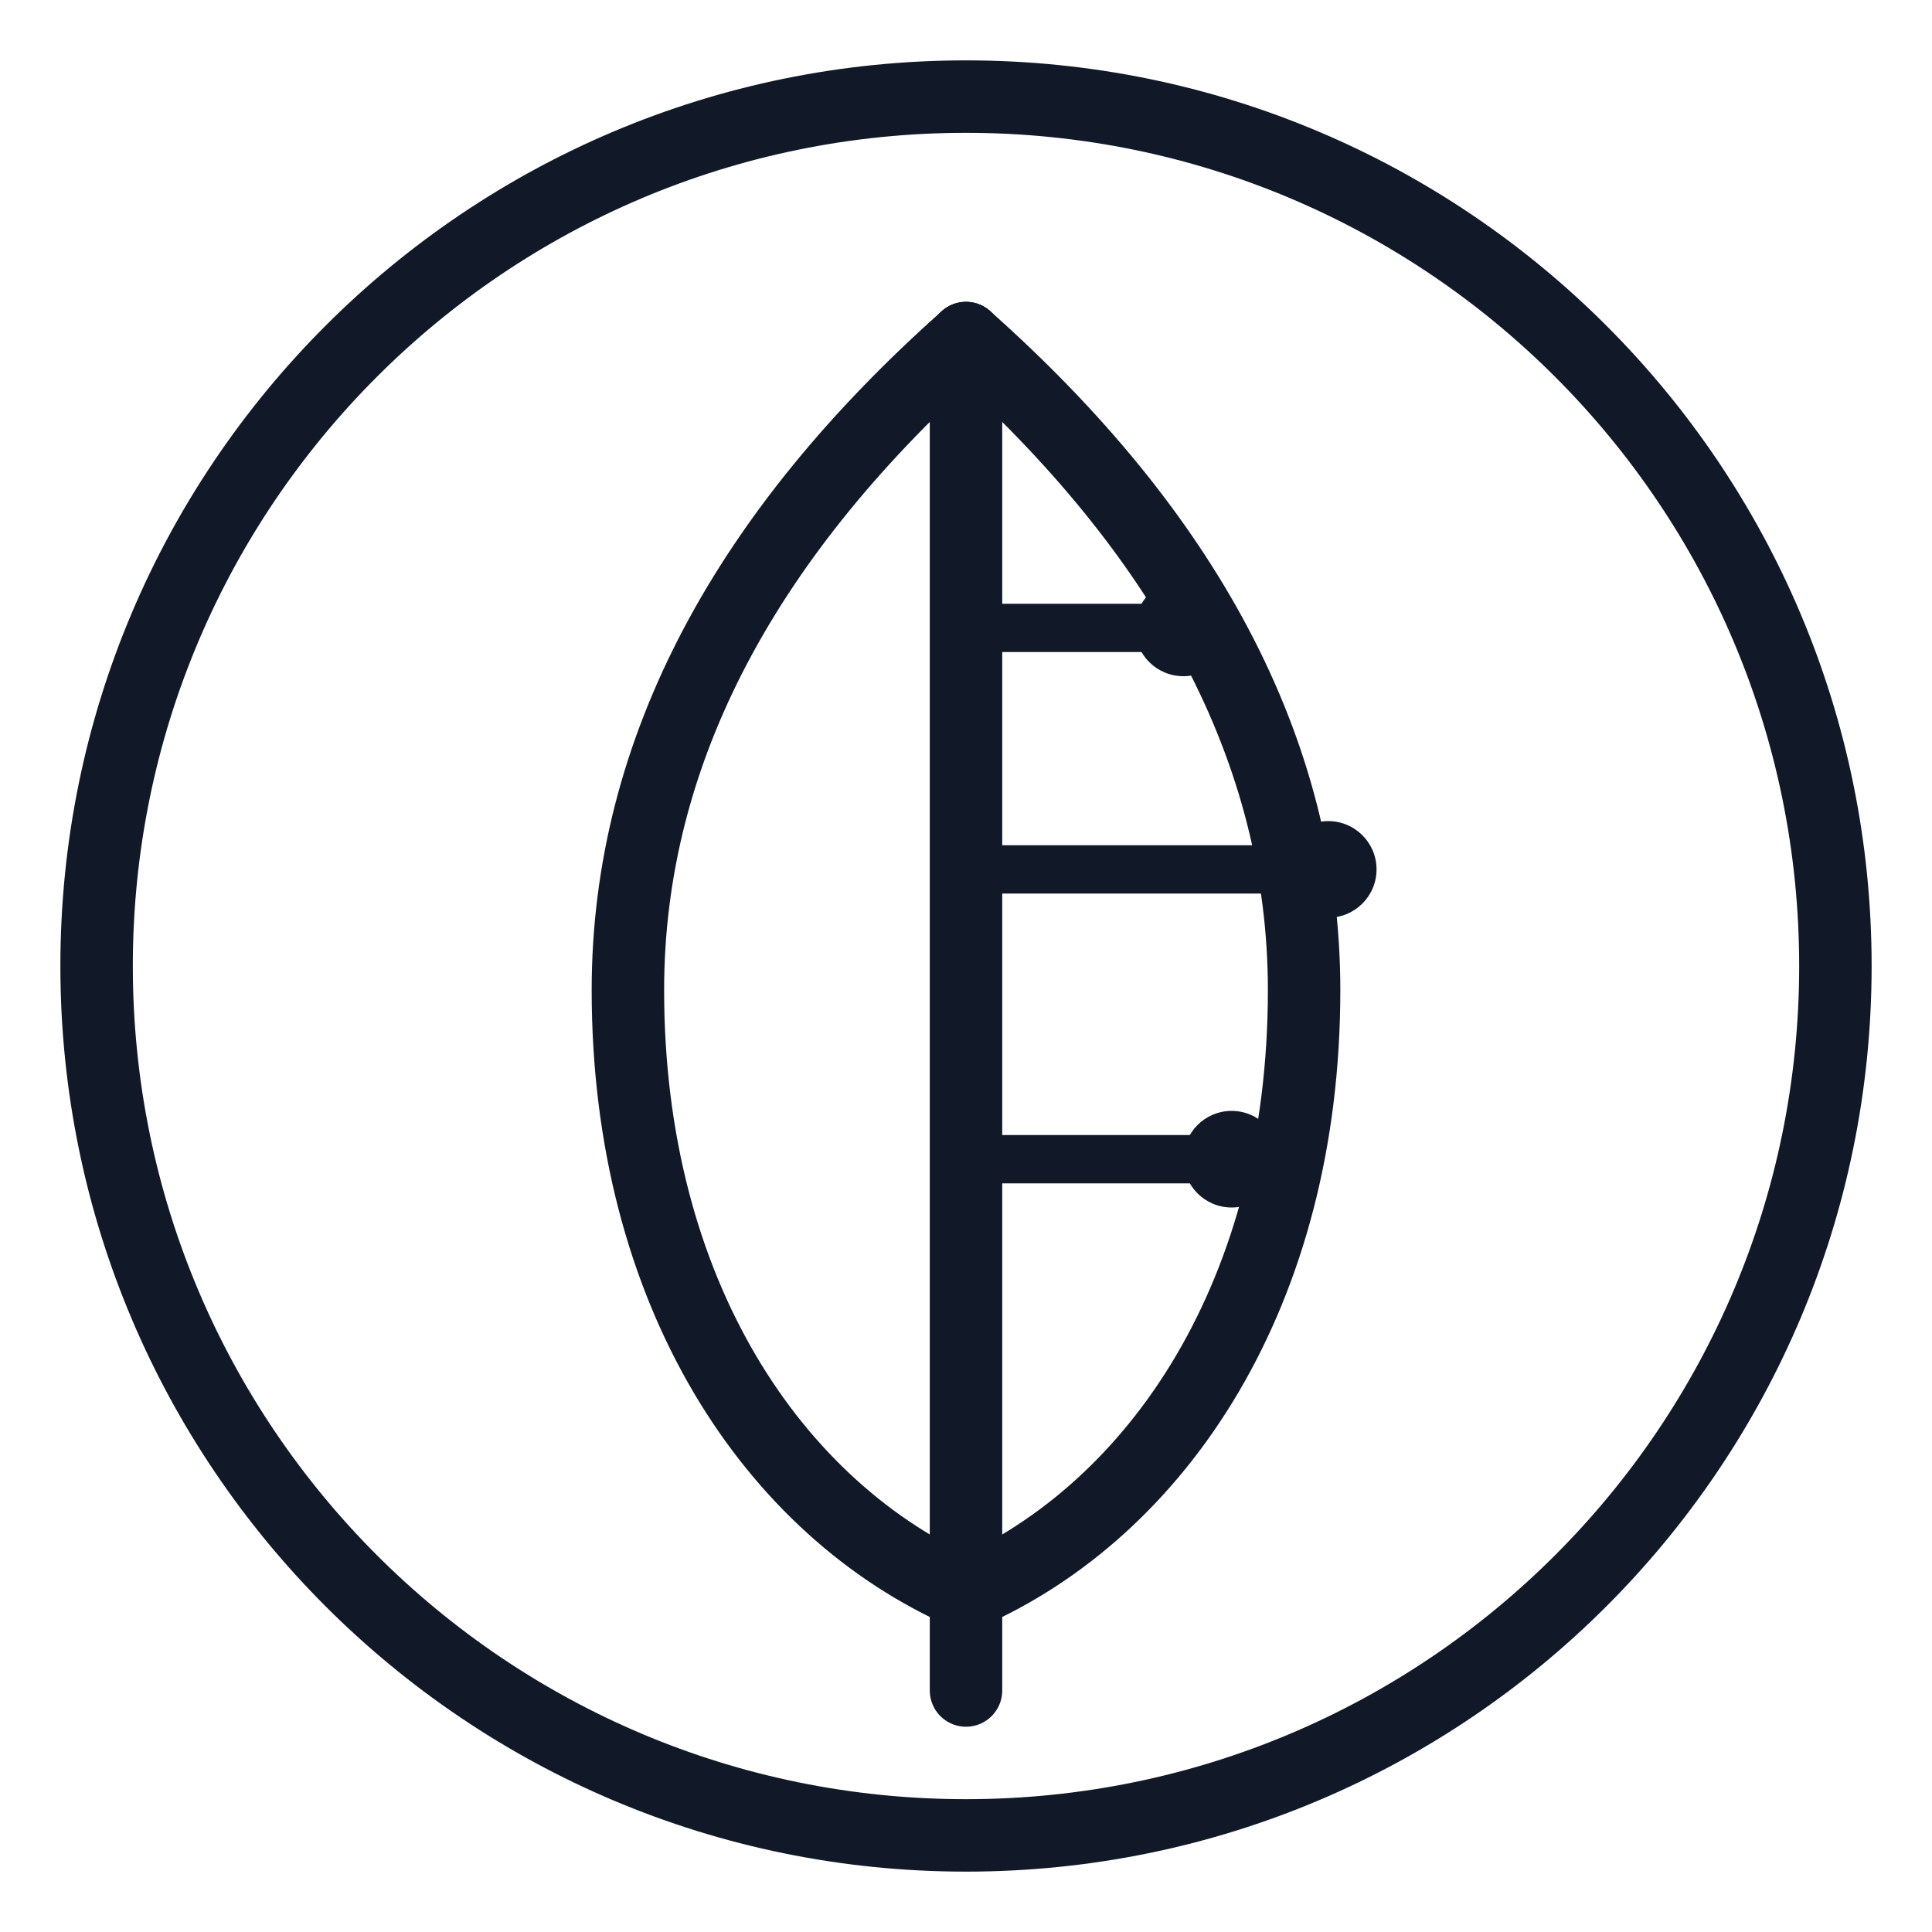
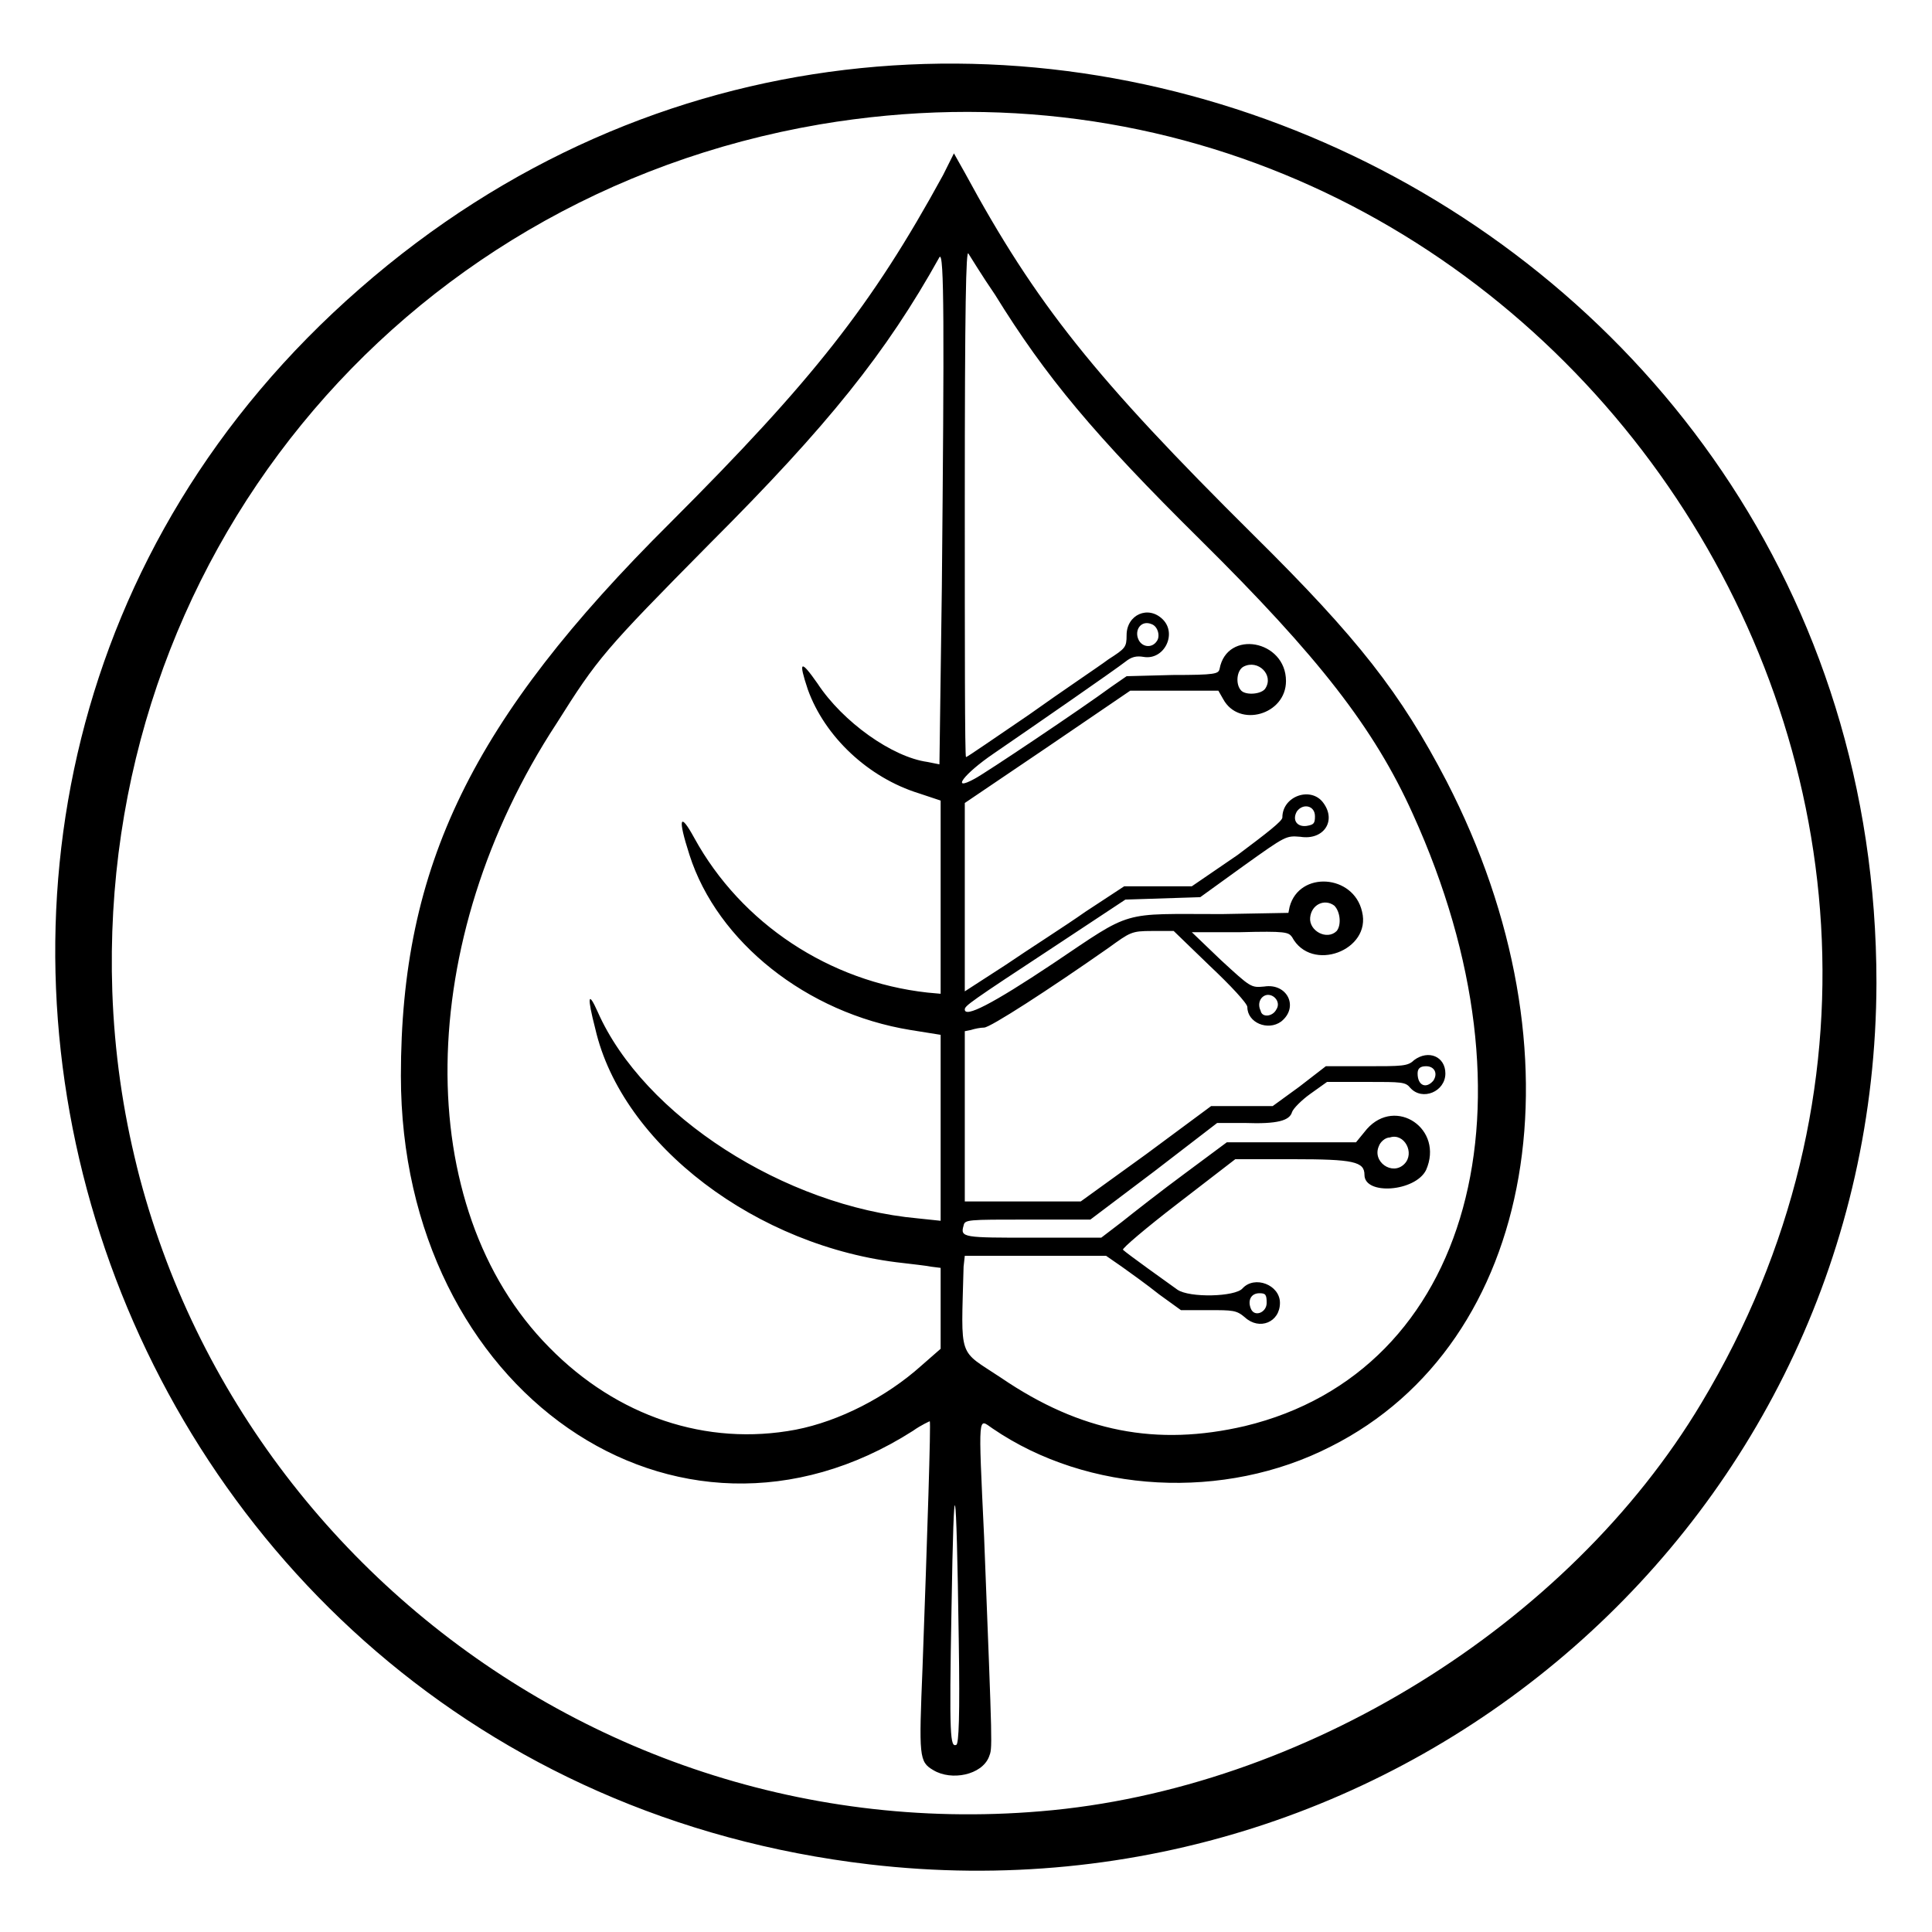
- <svg xmlns="http://www.w3.org/2000/svg" width="160" height="160" viewBox="0 0 160 160" role="img" aria-labelledby="title desc">
-   <circle cx="80" cy="80" r="72" fill="none" stroke="#111827" stroke-width="6" />
-   <path d="M80 28c-18 16-28 34-28 54 0 25 12 43 28 50" fill="none" stroke="#111827" stroke-width="6" stroke-linecap="round" />
-   <path d="M80 28c18 16 28 34 28 54 0 25-12 43-28 50" fill="none" stroke="#111827" stroke-width="6" stroke-linecap="round" />
-   <line x1="80" y1="28" x2="80" y2="140" stroke="#111827" stroke-width="6" stroke-linecap="round" />
-   <circle cx="98" cy="52" r="4" fill="#111827" />
-   <circle cx="110" cy="72" r="4" fill="#111827" />
-   <circle cx="102" cy="96" r="4" fill="#111827" />
-   <path d="M80 52h18" stroke="#111827" stroke-width="4" stroke-linecap="round" />
-   <path d="M80 72h30" stroke="#111827" stroke-width="4" stroke-linecap="round" />
-   <path d="M80 96h22" stroke="#111827" stroke-width="4" stroke-linecap="round" />
+ <svg xmlns="http://www.w3.org/2000/svg" width="160" height="160" viewBox="0 0 160 160" role="img" aria-labelledby="t">
+   <path fill="currentColor" fill-rule="evenodd" d="M72 154.4C7.1 146.8 -18.9 66.4 29.8 23.9C78.5 -18.7 155.4 16.5 155.4 81.4C155.3 125.5 116.5 159.6 72 154.4ZM86.2 150C107.9 148.2 129.9 134.6 140.9 116.2C171.7 64.9 127.1 0.3 67.9 10.3C32.8 16.3 8.1 46.6 9.3 82.1C10.7 122.3 46 153.4 86.2 150ZM77.3 146.6C76.1 145.9 76.1 145.5 76.4 138.1C76.8 127.1 77.1 117.8 77 117.7C77 117.7 76.3 118 75.6 118.5C56 131 33.2 115.2 33.2 89.1C33.2 71.7 39.1 59.6 55.5 43.3C67.3 31.5 72.2 25.3 78.1 14.5L79 12.7 79.9 14.3C85.8 25.2 90.7 31.3 103.8 44.3C112.5 52.9 116 57.4 119.8 64.7C131.4 87.2 127.3 111.2 110.2 119.8C101.4 124.3 90.1 123.7 82.2 118.3C81 117.5 81 116.7 81.5 127.3C82.2 145.3 82.2 144.7 81.9 145.5C81.3 147 78.8 147.5 77.3 146.6ZM79.4 135.8C79.2 122 79 120.9 78.8 133.2C78.6 144 78.7 144.7 79.2 144.5C79.4 144.4 79.5 142.2 79.4 135.8ZM65.9 118.4C69.5 117.7 73.4 115.7 76.3 113.1L77.9 111.7 77.9 108.4L77.9 105 77.1 104.9C76.6 104.8 75.6 104.7 74.8 104.6C62.7 103.3 51.5 94.8 49.3 85.2C48.6 82.5 48.7 82 49.5 83.8C53.3 92.4 65 99.9 76 100.9L77.9 101.1 77.9 93.4L77.9 85.7 75.4 85.3C66.8 83.9 59.4 78 57.1 70.8C56.1 67.7 56.3 67.2 57.5 69.4C61.4 76.5 68.7 81.3 76.8 82.2L77.9 82.3 77.9 74.3L77.9 66.3 76.1 65.7C71.9 64.4 68.3 61 66.9 57.1C66.1 54.7 66.3 54.6 67.7 56.6C69.8 59.8 73.9 62.7 76.8 63.1L77.8 63.3 78 48.6C78.2 27.2 78.2 20.7 77.8 21.3C73.4 29.2 68.6 35.2 58.8 45C50 53.9 49.5 54.5 46.1 59.9C34.3 77.9 34 100 45.5 111.6C51.1 117.3 58.5 119.8 65.9 118.4ZM103.1 118.1C121.8 113.6 127.9 91.4 117 67.4C113.8 60.3 109.2 54.4 99.4 44.7C90.6 36 86.6 31.2 82.4 24.4C81.3 22.8 80.4 21.3 80.2 21C80 20.6 79.9 25.2 79.9 41.6C79.9 53.2 79.9 62.7 80 62.7C80.1 62.7 82.4 61.1 85.2 59.2C88 57.2 91 55.2 91.8 54.6C93.2 53.7 93.3 53.6 93.3 52.6C93.3 50.9 95.1 50.1 96.3 51.3C97.5 52.5 96.4 54.7 94.7 54.4C94.1 54.3 93.7 54.4 93.2 54.8C92.3 55.5 85.8 60 82.3 62.4C79.8 64.1 78.7 65.6 80.7 64.5C81.5 64.1 89.7 58.6 92 56.9L93.3 56 97.1 55.9C100.7 55.9 100.9 55.8 101 55.4C101.6 52.1 106.5 53 106.5 56.4C106.5 59.2 102.6 60.3 101.3 57.9L100.9 57.2 97.3 57.2L93.6 57.2 86.7 61.9L79.9 66.5 79.9 74.3L79.9 82.1 83.3 79.9C85.2 78.6 88.2 76.7 89.9 75.5L93.1 73.4 95.9 73.4L98.7 73.4 102.5 70.8C104.9 69 106.2 68 106.2 67.7C106.2 65.9 108.6 65.1 109.6 66.5C110.7 68 109.6 69.6 107.7 69.3C106.5 69.2 106.5 69.2 103 71.7L99.4 74.3 96.3 74.4L93.2 74.5 87.3 78.4C80.3 83 79.9 83.3 79.9 83.6C79.9 84.3 82.1 83.2 87.2 79.8C93.9 75.3 92.7 75.7 101.2 75.7L106.7 75.6 106.8 75.1C107.6 72.1 112.1 72.4 112.8 75.5C113.6 78.7 108.6 80.6 107 77.6C106.7 77.2 106.5 77.1 102.7 77.2L98.7 77.2 101.1 79.5C103.6 81.8 103.6 81.8 104.7 81.7C106.6 81.4 107.6 83.4 106.1 84.6C105 85.4 103.3 84.7 103.3 83.4C103.3 83.1 101.9 81.6 100.2 80L97.2 77.1 95.4 77.1C93.7 77.1 93.6 77.2 91.8 78.5C86.8 82 82 85.1 81.5 85.1C81.2 85.1 80.7 85.2 80.4 85.3L79.9 85.4 79.9 92.4L79.9 99.5 84.7 99.5L89.5 99.5 94.9 95.6L100.3 91.6 102.9 91.6L105.4 91.6 107.6 90L109.8 88.3 113.2 88.3C116.1 88.3 116.6 88.3 117.1 87.8C118.3 86.9 119.7 87.5 119.7 88.9C119.7 90.4 117.8 91.2 116.8 90.1C116.4 89.6 116.1 89.6 113.2 89.6L109.9 89.6 108.5 90.6C107.8 91.1 107.1 91.8 107 92.1C106.8 92.8 105.8 93.1 103.1 93L100.8 93 95.6 97L90.3 101 85.1 101C80.1 101 79.9 101 79.8 101.5C79.5 102.5 79.8 102.5 85.5 102.5L91.2 102.5 92.9 101.2C93.9 100.4 96.2 98.6 98.1 97.2L101.6 94.6 106.9 94.6L112.3 94.6 113.2 93.5C115.6 90.8 119.6 93.5 118.1 96.9C117.2 98.7 113 99 113 97.3C113 96.2 112.1 96 107.1 96L102.3 96 97.5 99.7C94.9 101.7 92.9 103.4 93 103.5C93.3 103.8 96.8 106.3 97.5 106.8C98.5 107.5 102.3 107.4 102.9 106.7C103.9 105.6 106 106.4 106 107.9C106 109.5 104.3 110.2 103.1 109.1C102.4 108.5 102.1 108.5 100.1 108.5L97.8 108.5 96 107.2C95 106.4 93.6 105.4 92.9 104.9L91.6 104 85.8 104L79.9 104 79.8 104.9C79.6 112.7 79.3 111.7 82.9 114.1C89.5 118.6 95.8 119.8 103.1 118.1ZM104.9 107.9C104.9 107.2 104.8 107.1 104.3 107.1C103.6 107.1 103.3 107.7 103.6 108.4C103.9 109.1 104.9 108.7 104.9 107.9ZM116.3 96.4C117.2 95.5 116.3 93.8 115.1 94.2C114.7 94.2 114.3 94.6 114.2 94.9C113.6 96.2 115.3 97.4 116.3 96.4ZM118.7 89.5C119.1 88.9 118.8 88.3 118.1 88.3C117.6 88.3 117.4 88.5 117.4 88.9C117.4 89.9 118.1 90.2 118.7 89.5ZM105.7 83.6C106.1 83 105.5 82.3 104.9 82.4C104.4 82.5 104.1 83.1 104.4 83.7C104.5 84.3 105.4 84.2 105.7 83.6ZM110.7 77.1C111.1 76.6 111 75.5 110.5 75C109.7 74.4 108.6 74.9 108.5 76C108.4 77.1 109.9 77.9 110.7 77.1ZM108.9 67.6C108.9 66.7 107.9 66.5 107.4 67.2C107 67.9 107.4 68.5 108.2 68.4C108.8 68.3 108.9 68.2 108.9 67.6ZM104.8 57C105.5 55.9 104.2 54.6 103 55.2C102.4 55.5 102.3 56.7 102.8 57.2C103.2 57.6 104.5 57.5 104.8 57ZM95.8 53.1C96.1 52.7 95.9 51.9 95.4 51.7C94.5 51.3 93.9 52.2 94.3 53C94.6 53.6 95.4 53.7 95.8 53.1Z" />
</svg>
